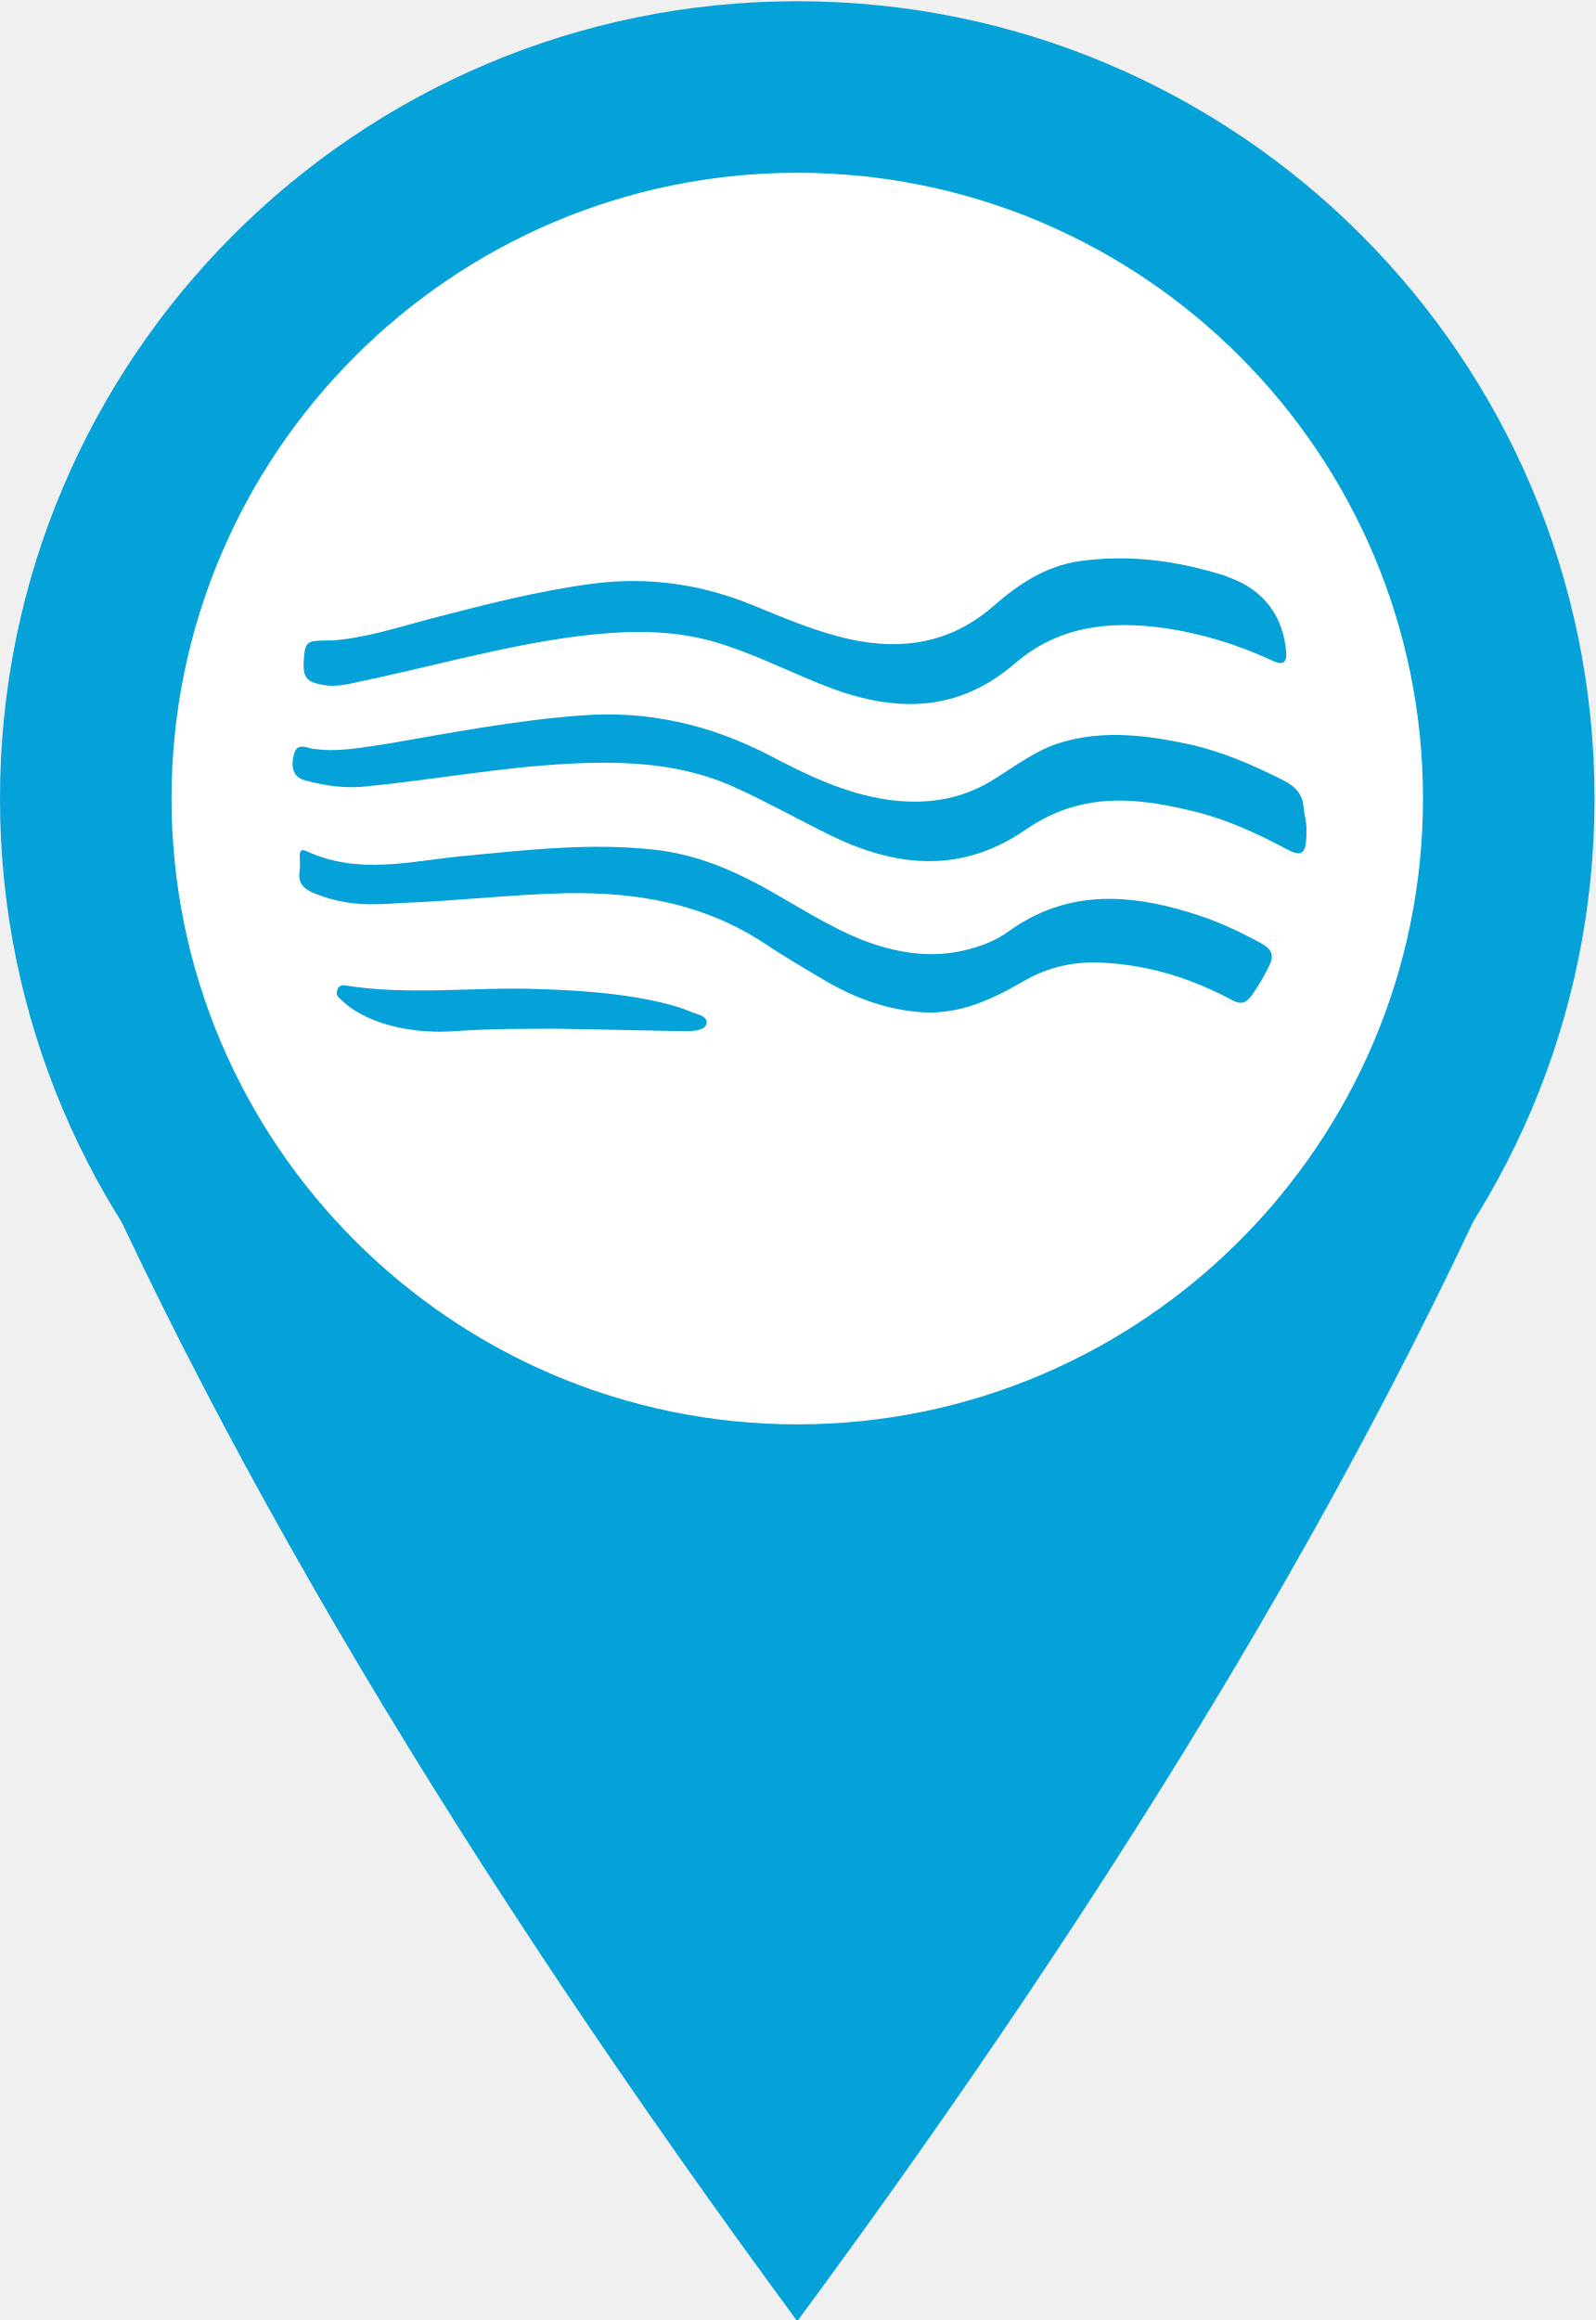
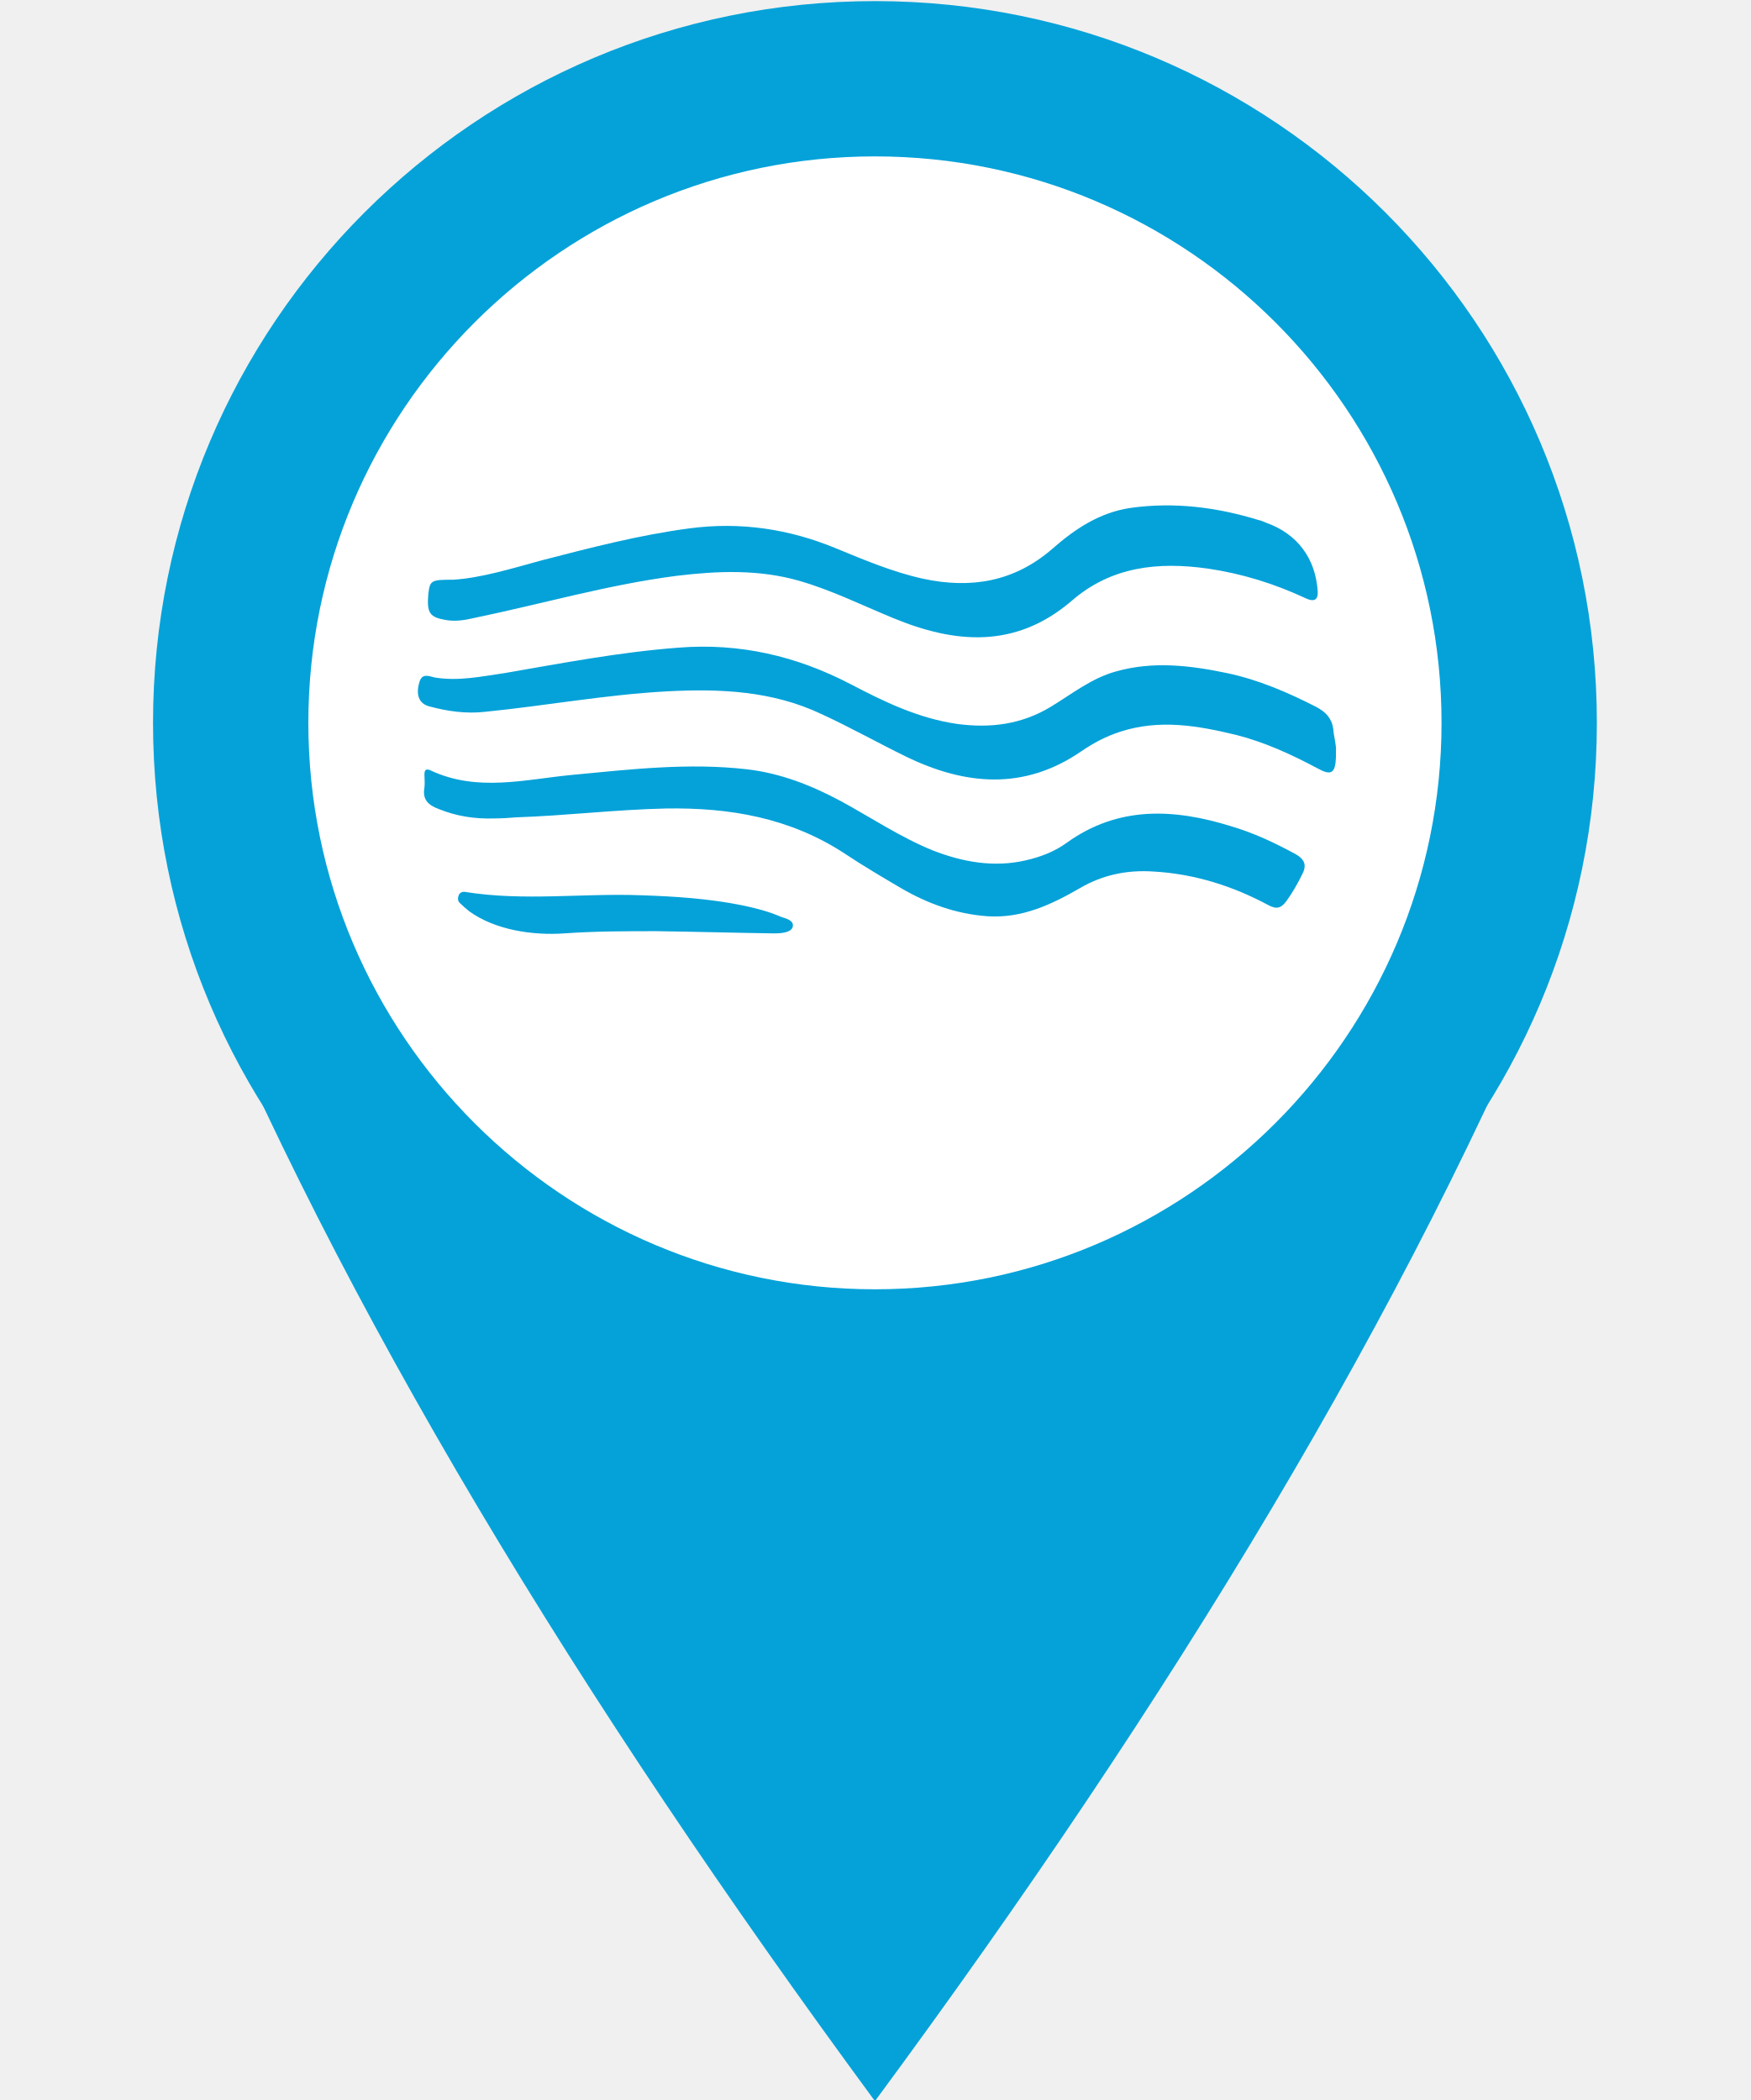
- <svg xmlns="http://www.w3.org/2000/svg" version="1.1" id="Layer_1" x="0px" y="0px" viewBox="0 0 26.13 38" style="enable-background:new 0 0 26.13 38;" xml:space="preserve">
+ <svg xmlns="http://www.w3.org/2000/svg" version="1.1" id="Layer_1" width="30px" height="36px" x="0px" y="0px" viewBox="0 0 26.13 38" style="enable-background:new 0 0 26.13 38;" xml:space="preserve">
  <style type="text/css">
	.a-st0{fill:#05A2D9;}
	.a-st1{fill:#FFFFFF;}
	.a-st2{fill:#FDFEFD;}
	.a-st3{fill:#FCFDFD;}
	.a-st4{fill:#FCFDFC;}
	.a-st5{fill:#FBFDFD;}
	.a-st6{fill:#99A7AA;}
	.a-st7{fill:#F05523;}
</style>
  <g>
    <g>
      <path class="a-st0" d="M0.61,16.89c2.8,6.8,7.11,13.87,12.45,21.13c5.35-7.25,9.65-14.32,12.45-21.13H0.61z" />
      <circle class="a-st0" cx="13.06" cy="13.08" r="13.06" />
      <g>
        <path class="a-st1" d="M13.06,22.94c-5.44,0-9.86-4.42-9.86-9.86s4.42-9.86,9.86-9.86s9.86,4.42,9.86,9.86S18.5,22.94,13.06,22.94z     " />
        <path class="a-st1" d="M13.06,3.62c5.23,0,9.46,4.24,9.46,9.46s-4.24,9.46-9.46,9.46S3.6,18.31,3.6,13.08S7.84,3.62,13.06,3.62      M13.06,2.83c-5.65,0-10.25,4.6-10.25,10.25s4.6,10.25,10.25,10.25s10.25-4.6,10.25-10.25S18.72,2.83,13.06,2.83L13.06,2.83z" />
      </g>
      <path class="a-st0" d="M5.43,10.49c0.5-0.03,1.05-0.2,1.6-0.35C7.92,9.91,8.8,9.68,9.71,9.56c0.92-0.12,1.79,0.01,2.64,0.36    c0.51,0.21,1.03,0.43,1.57,0.55c0.87,0.19,1.66,0.06,2.35-0.54c0.41-0.36,0.86-0.66,1.42-0.74c0.79-0.11,1.56-0.01,2.31,0.22    c0.05,0.01,0.09,0.03,0.14,0.05c0.56,0.2,0.89,0.64,0.93,1.24c0.01,0.16-0.07,0.2-0.23,0.12c-0.56-0.26-1.14-0.44-1.75-0.53    c-0.91-0.13-1.76-0.04-2.48,0.59c-1.01,0.86-2.1,0.77-3.23,0.3c-0.56-0.23-1.1-0.5-1.69-0.67c-0.73-0.21-1.48-0.18-2.22-0.09    c-1.24,0.16-2.44,0.51-3.65,0.76c-0.17,0.04-0.34,0.07-0.52,0.04c-0.29-0.05-0.35-0.12-0.32-0.47C5.01,10.5,5.03,10.49,5.43,10.49    z" />
      <path class="a-st0" d="M21.4,13.59c0,0.06,0,0.08,0,0.11c-0.01,0.3-0.09,0.34-0.34,0.2c-0.47-0.25-0.95-0.47-1.46-0.6    c-0.7-0.17-1.39-0.29-2.1-0.06c-0.25,0.08-0.48,0.2-0.7,0.35c-1.04,0.72-2.11,0.62-3.18,0.1c-0.51-0.25-1.01-0.53-1.53-0.77    c-0.89-0.42-1.83-0.46-2.79-0.41c-1.11,0.06-2.19,0.26-3.29,0.37c-0.35,0.04-0.69-0.01-1.02-0.1c-0.18-0.05-0.24-0.21-0.17-0.44    c0.05-0.17,0.18-0.1,0.28-0.08c0.43,0.07,0.84-0.02,1.26-0.08C7.4,12,8.44,11.8,9.5,11.72c1.11-0.09,2.14,0.15,3.12,0.66    c0.61,0.32,1.23,0.62,1.93,0.72c0.6,0.08,1.16,0.01,1.69-0.31c0.38-0.23,0.74-0.52,1.18-0.64c0.67-0.19,1.34-0.11,2.01,0.03    c0.57,0.12,1.1,0.35,1.61,0.61c0.17,0.09,0.28,0.2,0.31,0.39C21.36,13.33,21.41,13.48,21.4,13.59z" />
      <path class="a-st0" d="M6.16,14.81c-0.34,0.01-0.67-0.04-0.99-0.17c-0.19-0.07-0.3-0.17-0.26-0.39c0.01-0.08,0-0.15,0-0.23    c0-0.08,0.02-0.12,0.11-0.08c0.85,0.4,1.72,0.16,2.58,0.08c1.05-0.1,2.09-0.22,3.14-0.1c0.61,0.07,1.17,0.29,1.71,0.58    c0.55,0.3,1.07,0.65,1.66,0.89c0.54,0.21,1.1,0.31,1.67,0.18c0.27-0.06,0.53-0.16,0.75-0.32c0.93-0.67,1.94-0.62,2.97-0.3    c0.41,0.12,0.79,0.3,1.16,0.5c0.18,0.1,0.22,0.21,0.12,0.39c-0.08,0.16-0.17,0.32-0.28,0.47c-0.09,0.12-0.17,0.15-0.32,0.07    c-0.65-0.35-1.35-0.57-2.09-0.61c-0.47-0.03-0.91,0.06-1.32,0.3c-0.52,0.3-1.05,0.55-1.67,0.51c-0.57-0.04-1.09-0.23-1.57-0.51    c-0.34-0.2-0.68-0.4-1.01-0.62c-0.99-0.65-2.08-0.84-3.25-0.82c-0.9,0.02-1.8,0.13-2.7,0.16C6.45,14.8,6.31,14.81,6.16,14.81z" />
    </g>
    <path class="a-st0" d="M9.11,16.85c-0.56,0-1.11,0-1.67,0.04c-0.57,0.04-1.25-0.06-1.72-0.4c-0.06-0.05-0.12-0.1-0.17-0.15   c-0.04-0.04-0.04-0.09-0.02-0.14c0.02-0.05,0.07-0.07,0.12-0.06c1.06,0.17,2.12,0.02,3.18,0.06c0.61,0.02,1.22,0.06,1.82,0.18   c0.24,0.05,0.48,0.11,0.71,0.21c0.08,0.03,0.25,0.06,0.21,0.19c-0.04,0.11-0.26,0.11-0.34,0.11C10.54,16.88,9.83,16.86,9.11,16.85z   " />
  </g>
</svg>
